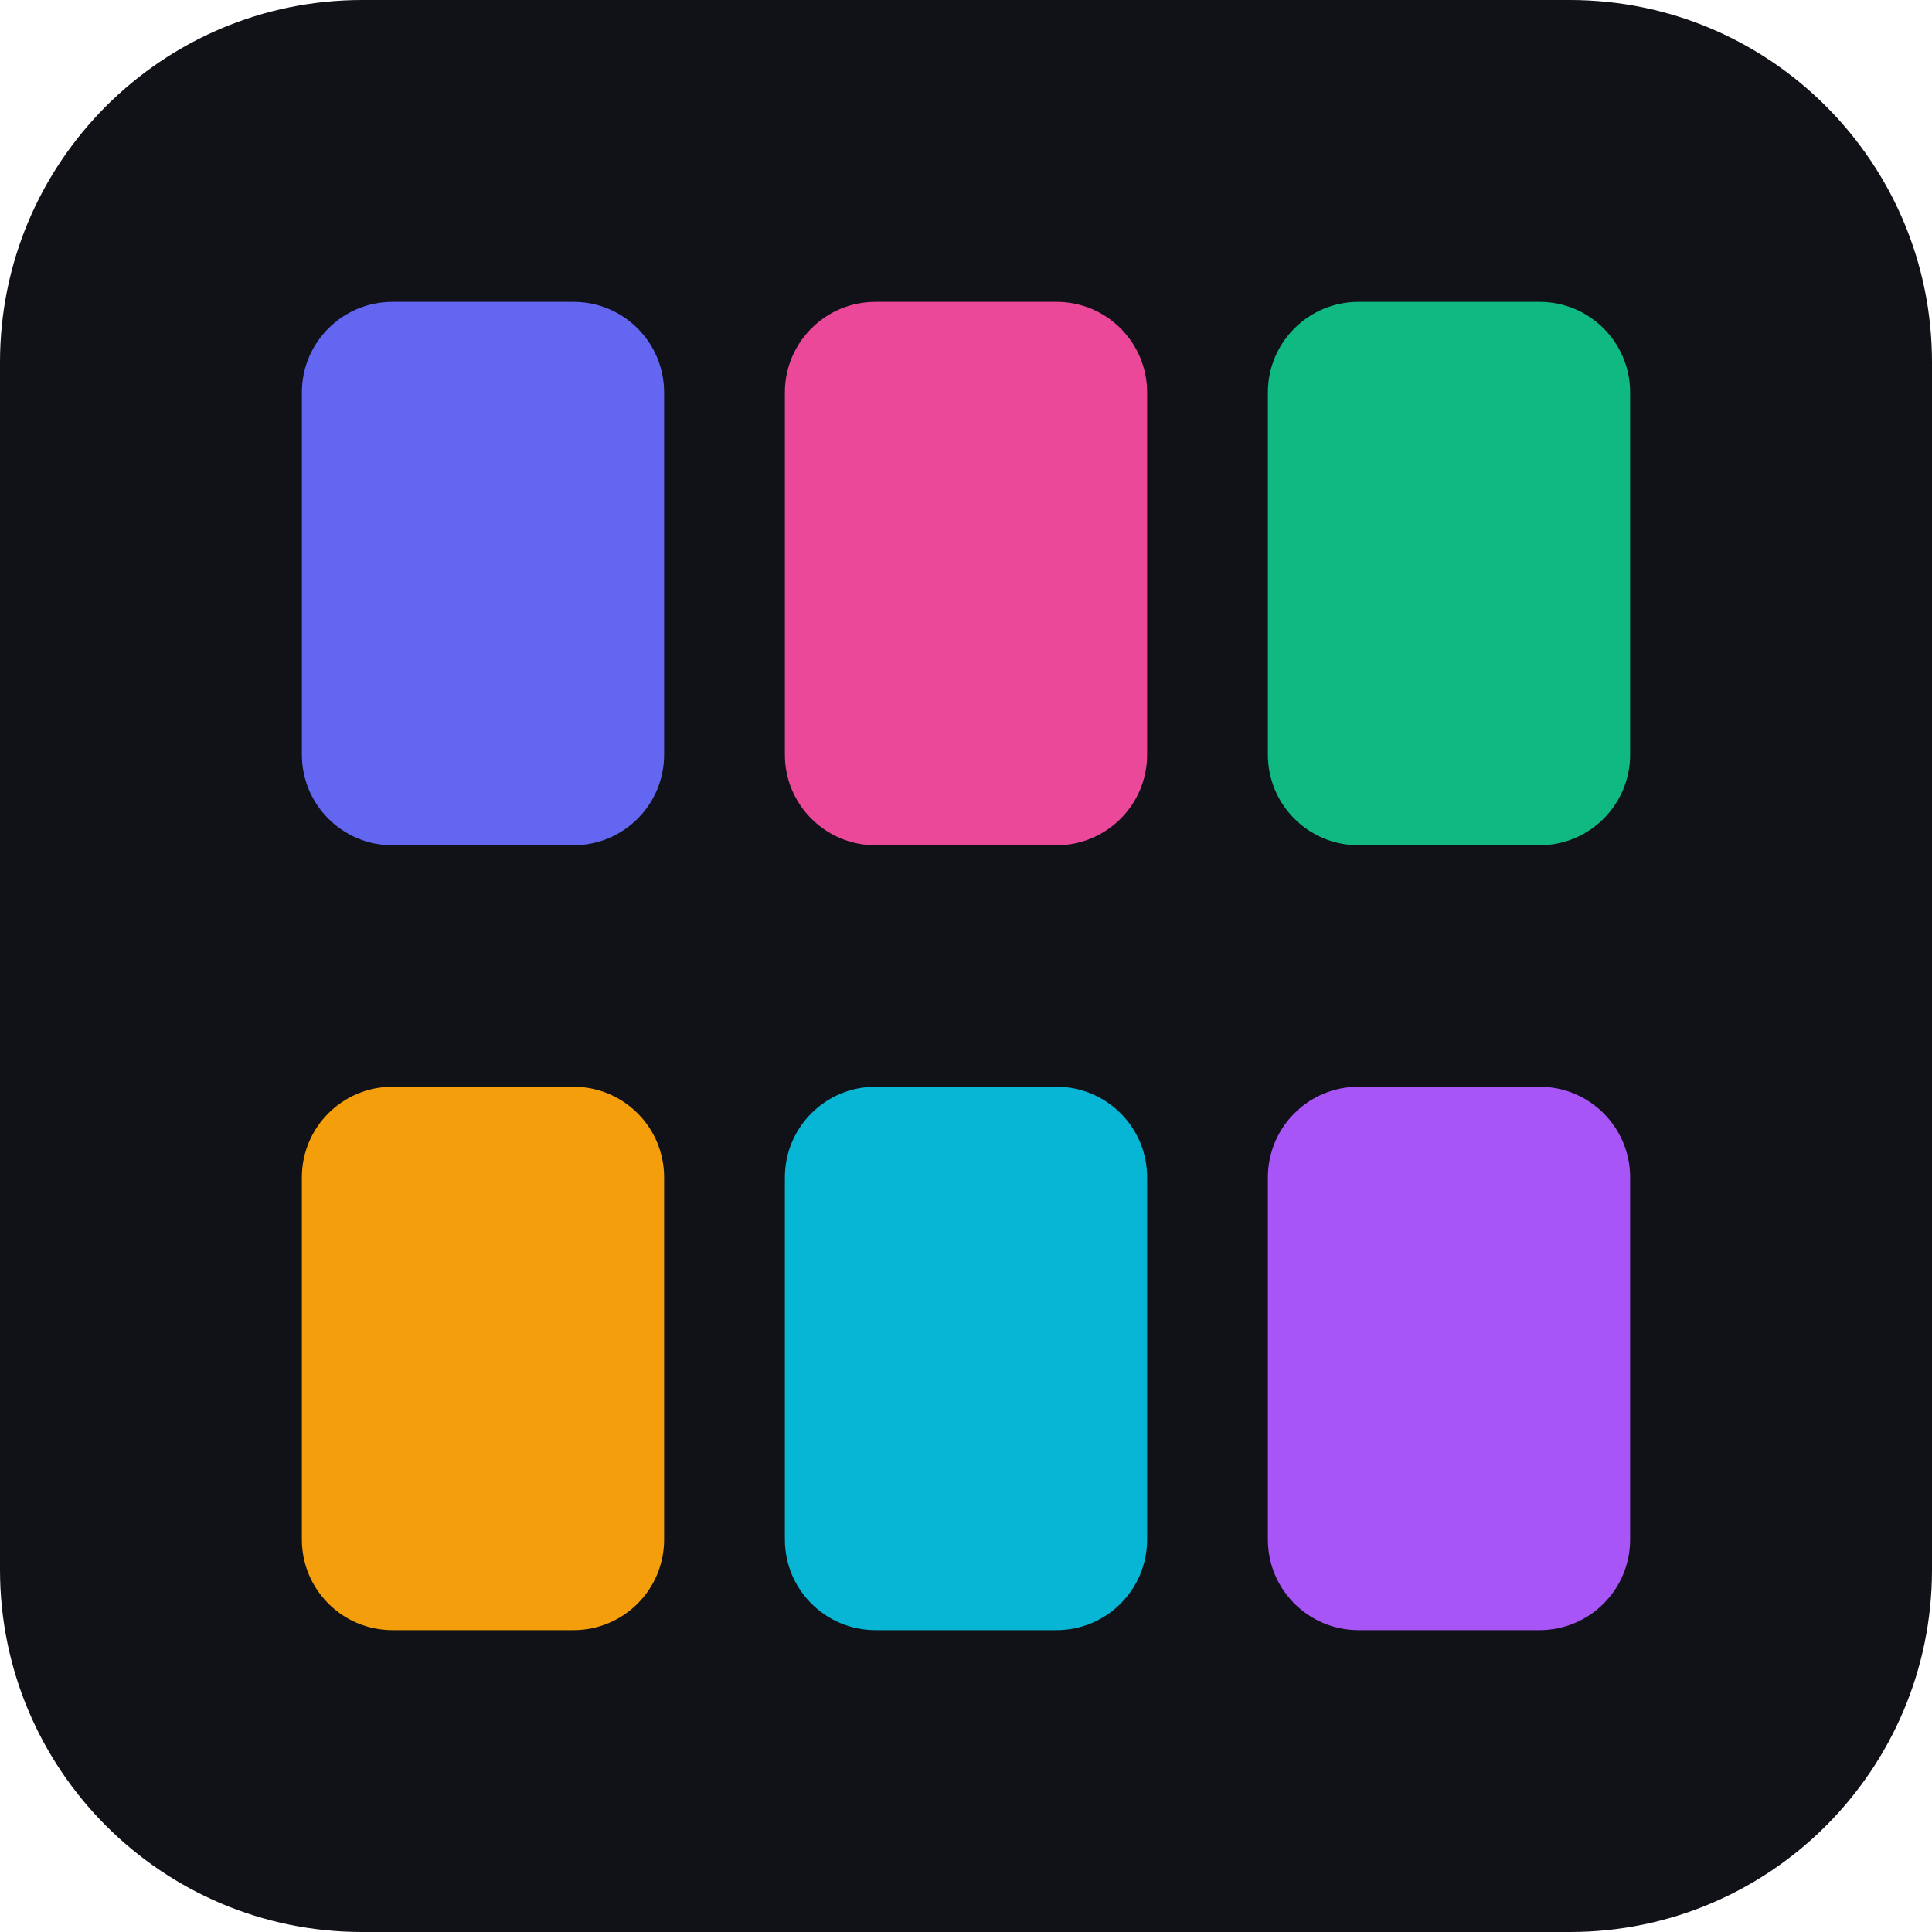
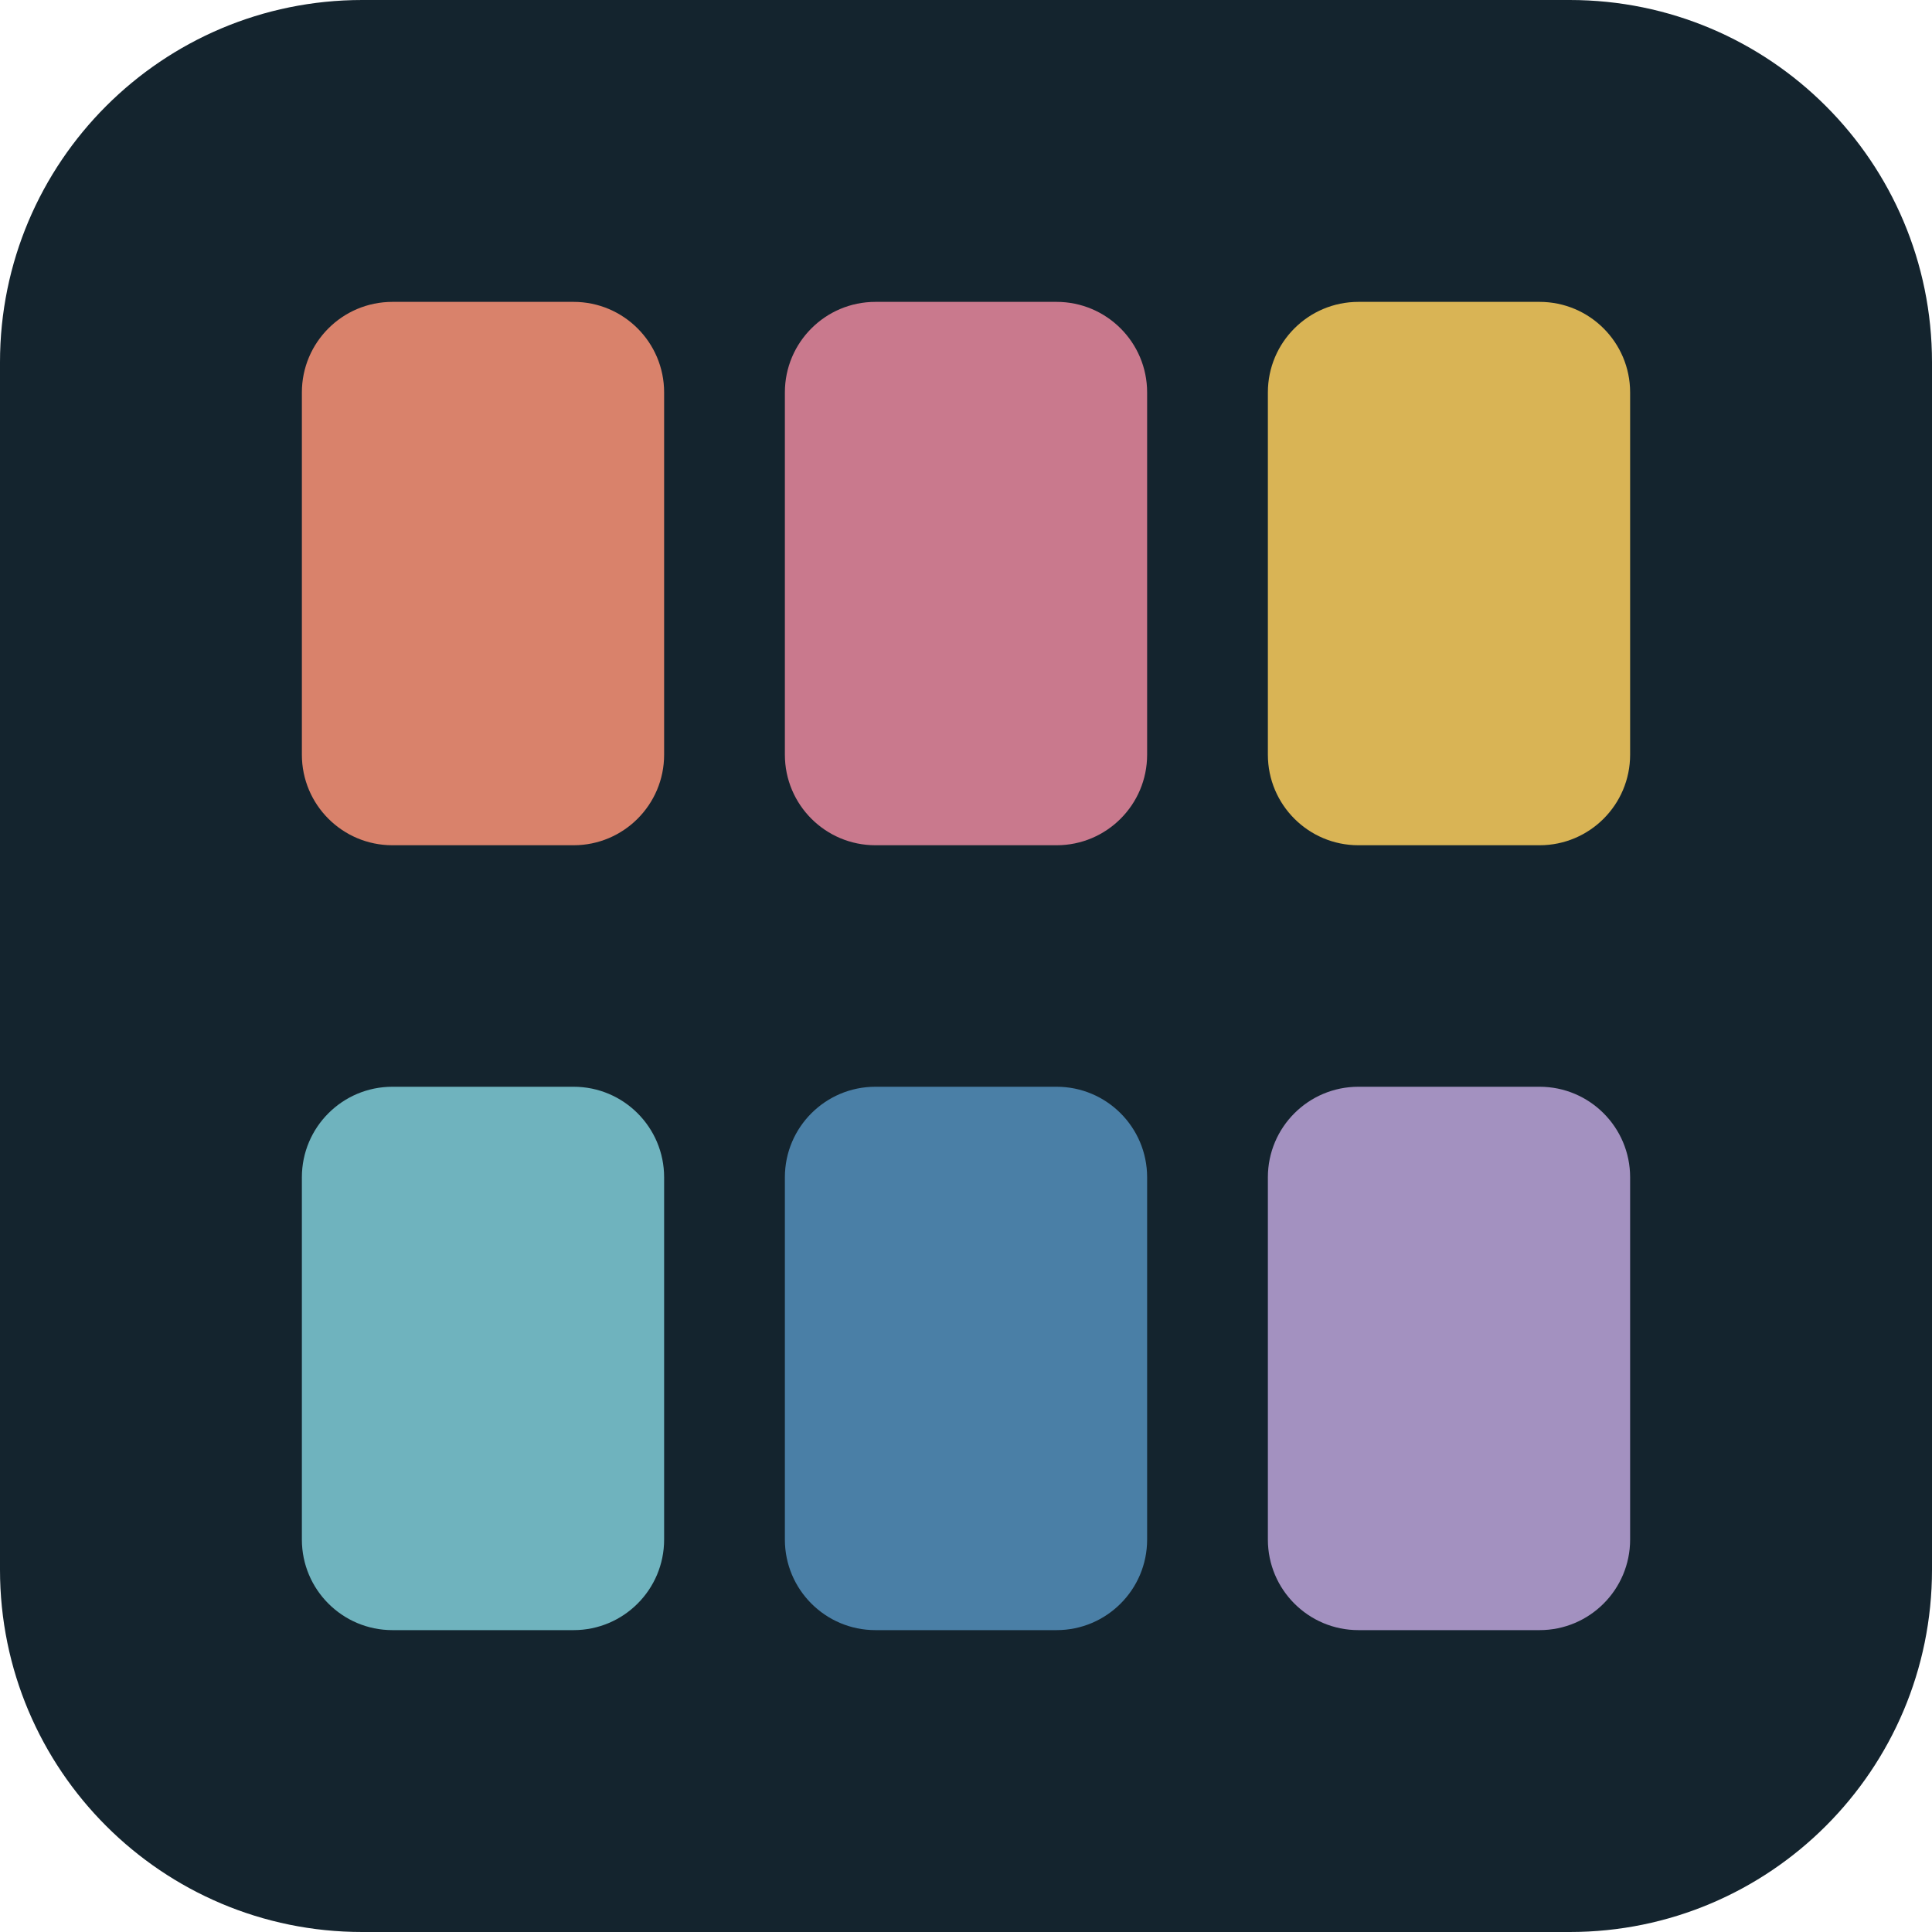
<svg xmlns="http://www.w3.org/2000/svg" viewBox="0 0 32 32">
-   <rect width="32" height="32" rx="6" fill="#111118" />
-   <rect x="5" y="5" width="6" height="9" rx="1.5" fill="#6366f1" />
-   <rect x="13" y="5" width="6" height="9" rx="1.5" fill="#ec4899" />
-   <rect x="21" y="5" width="6" height="9" rx="1.5" fill="#10b981" />
-   <rect x="5" y="18" width="6" height="9" rx="1.5" fill="#f59e0b" />
-   <rect x="13" y="18" width="6" height="9" rx="1.5" fill="#06b6d4" />
-   <rect x="21" y="18" width="6" height="9" rx="1.5" fill="#a855f7" />
+   <rect width="32" height="32" rx="6" fill="#14242E" />
+   <rect x="5" y="5" width="6" height="9" rx="1.5" fill="#D9826B" />
+   <rect x="13" y="5" width="6" height="9" rx="1.5" fill="#C9798D" />
+   <rect x="21" y="5" width="6" height="9" rx="1.5" fill="#D9B455" />
+   <rect x="5" y="18" width="6" height="9" rx="1.5" fill="#6FB3BE" />
+   <rect x="13" y="18" width="6" height="9" rx="1.5" fill="#4A7FA6" />
+   <rect x="21" y="18" width="6" height="9" rx="1.5" fill="#A391C0" />
</svg>
